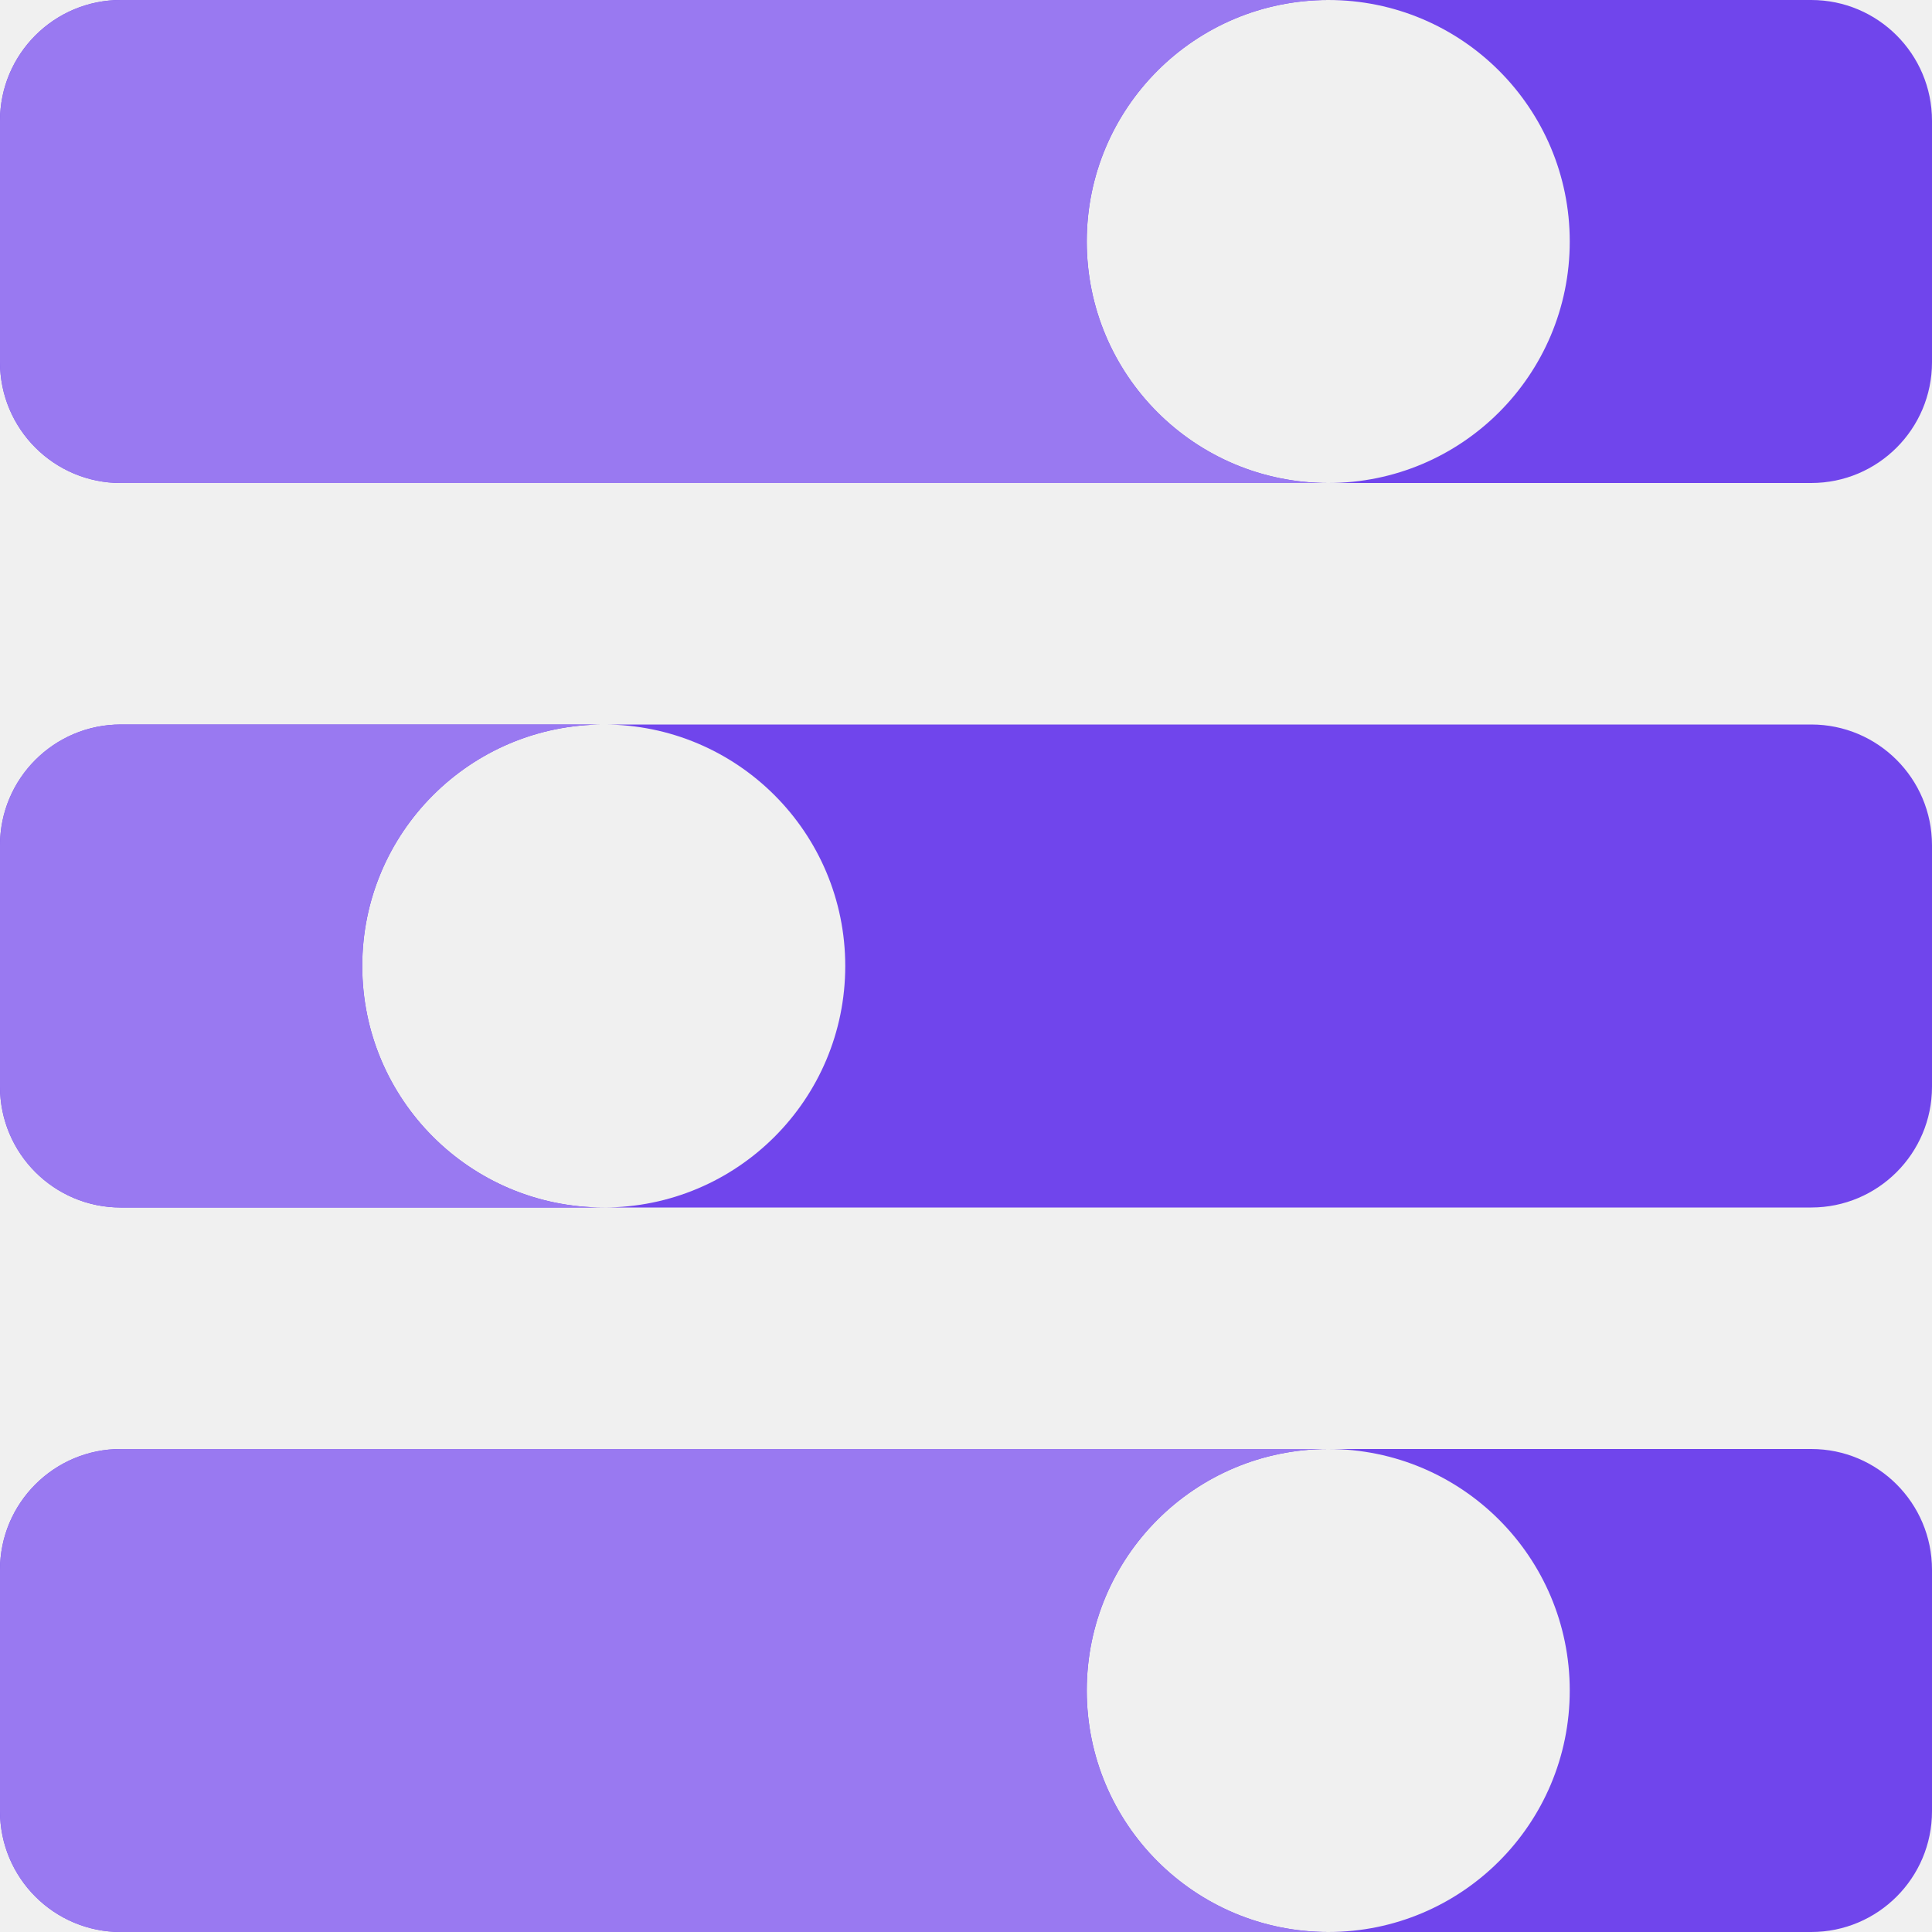
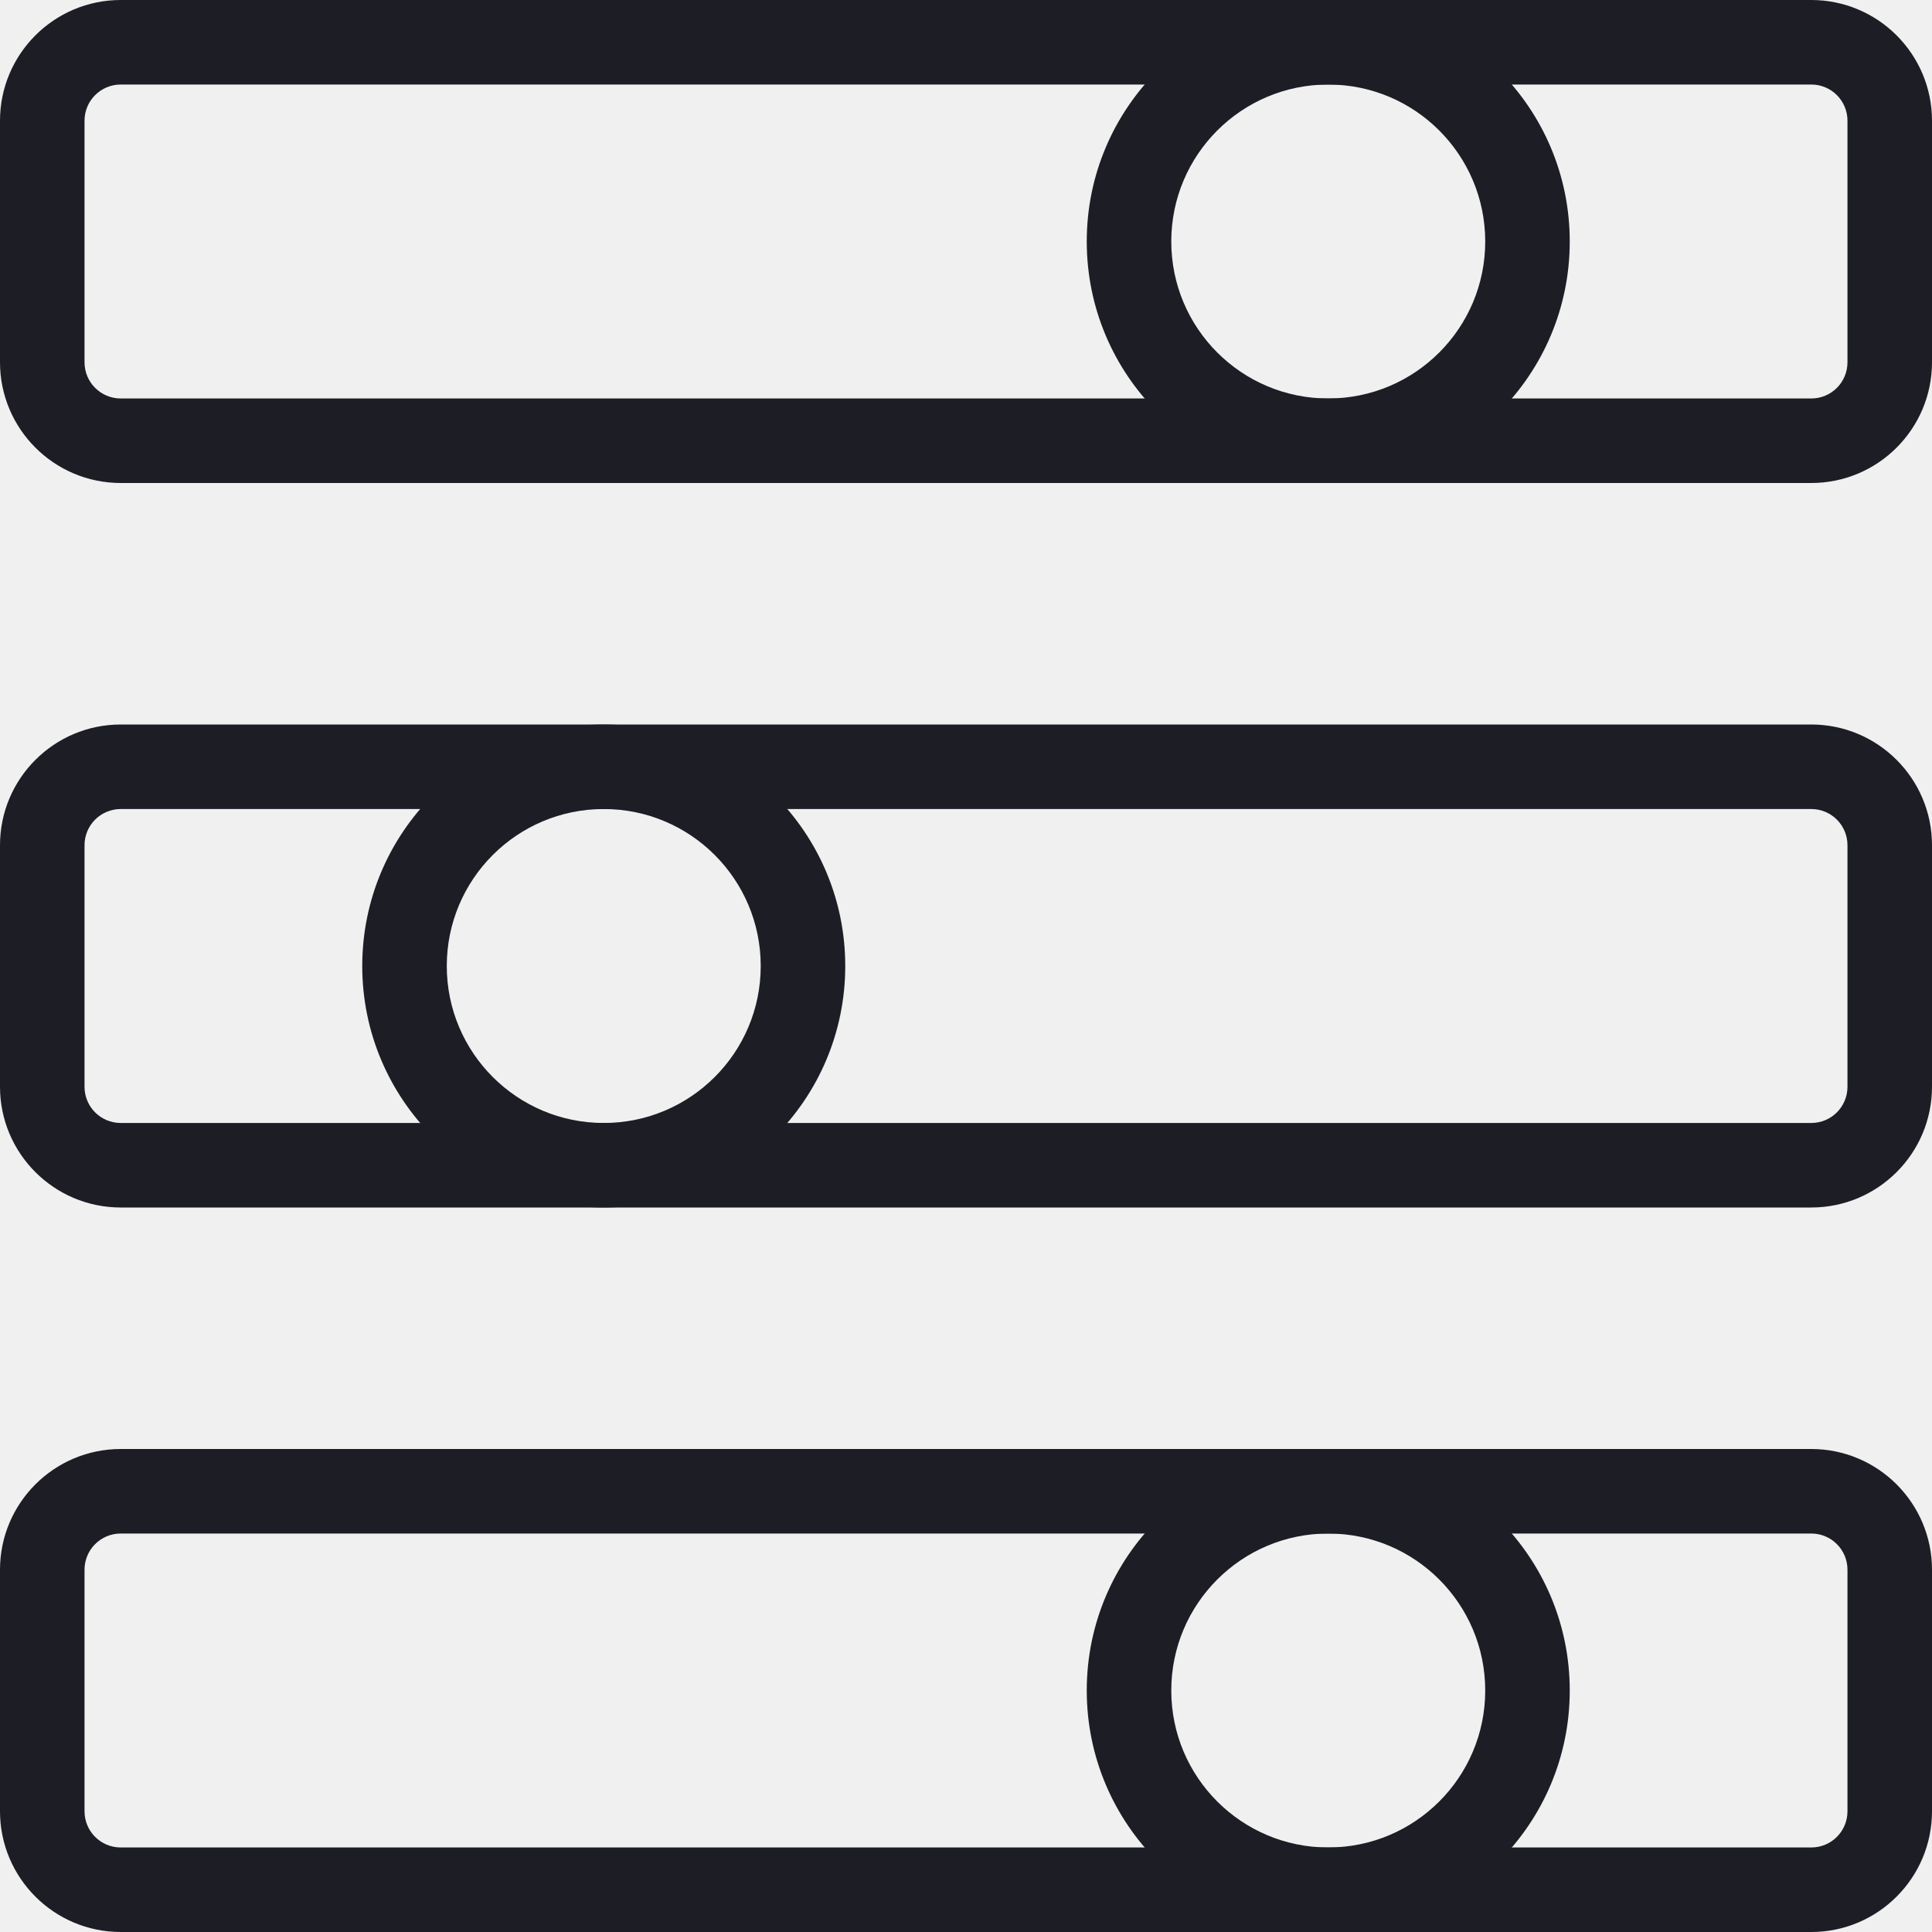
<svg xmlns="http://www.w3.org/2000/svg" width="16" height="16" viewBox="0 0 16 16" fill="none">
-   <g clip-path="url(#clip0_451_70222)">
-     <path d="M15 12C15.552 12 16 12.448 16 13V15C16 15.552 15.552 16 15 16H11C12.105 16 13 15.105 13 14C13 12.895 12.105 12 11 12C9.895 12 9 12.895 9 14C9 15.105 9.895 16 11 16H1C0.448 16 0 15.552 0 15V13C0 12.448 0.448 12 1 12H15ZM15 6C15.552 6 16 6.448 16 7V9C16 9.552 15.552 10 15 10H5C6.105 10 7 9.105 7 8C7 6.895 6.105 6 5 6C3.895 6 3 6.895 3 8C3 9.105 3.895 10 5 10H1C0.448 10 0 9.552 0 9V7C0 6.448 0.448 6 1 6H15ZM15 0C15.552 0 16 0.448 16 1V3C16 3.552 15.552 4 15 4H11C12.105 4 13 3.105 13 2C13 0.895 12.105 0 11 0C9.895 0 9 0.895 9 2C9 3.105 9.895 4 11 4H1C0.448 4 0 3.552 0 3V1C0 0.448 0.448 0 1 0H15Z" fill="#7045EC" />
-     <path d="M11 12C9.895 12 9 12.895 9 14C9 15.105 9.895 16 11 16H1C0.448 16 0 15.552 0 15V13C0 12.448 0.448 12 1 12H11ZM5 6C3.895 6 3 6.895 3 8C3 9.105 3.895 10 5 10H1C0.448 10 0 9.552 0 9V7C0 6.448 0.448 6 1 6H5ZM11 0C9.895 0 9 0.895 9 2C9 3.105 9.895 4 11 4H1C0.448 4 0 3.552 0 3V1C0 0.448 0.448 0 1 0H11Z" fill="#9979F1" />
+   <g clip-path="url(#clip0_451_72081)">
+     <path d="M15 3.3V4H1V3.3H15ZM15.3 3V1C15.3 0.834 15.166 0.7 15 0.7H1C0.834 0.7 0.7 0.834 0.7 1V3C0.7 3.166 0.834 3.3 1 3.3V4C0.448 4 0 3.552 0 3V1C0 0.448 0.448 0 1 0H15C15.552 0 16 0.448 16 1V3C16 3.552 15.552 4 15 4V3.3C15.166 3.3 15.3 3.166 15.3 3Z" fill="#1D1D25" />
+     <path d="M15 9.3V10H1V9.3H15ZM15.3 9V7C15.3 6.834 15.166 6.7 15 6.7H1C0.834 6.7 0.7 6.834 0.7 7V9C0.7 9.166 0.834 9.3 1 9.3V10C0.448 10 0 9.552 0 9V7C0 6.448 0.448 6 1 6H15C15.552 6 16 6.448 16 7V9C16 9.552 15.552 10 15 10V9.3C15.166 9.3 15.3 9.166 15.3 9Z" fill="#1D1D25" />
+     <path d="M15 15.3V16H1V15.3H15ZM15.3 15V13C15.3 12.834 15.166 12.7 15 12.7H1C0.834 12.7 0.7 12.834 0.7 13V15C0.7 15.166 0.834 15.3 1 15.3V16C0.448 16 0 15.552 0 15V13C0 12.448 0.448 12 1 12H15C15.552 12 16 12.448 16 13V15C16 15.552 15.552 16 15 16V15.3C15.166 15.3 15.3 15.166 15.3 15Z" fill="#1D1D25" />
+     <path d="M6.3 8C6.3 7.282 5.718 6.7 5 6.7C4.282 6.7 3.7 7.282 3.7 8C3.7 8.718 4.282 9.3 5 9.3V10C3.895 10 3 9.105 3 8C3 6.895 3.895 6 5 6C6.105 6 7 6.895 7 8C7 9.105 6.105 10 5 10V9.3C5.718 9.3 6.3 8.718 6.3 8Z" fill="#1D1D25" />
+     <path d="M12.3 2C12.3 1.282 11.718 0.7 11 0.7C10.282 0.7 9.7 1.282 9.7 2C9.7 2.718 10.282 3.3 11 3.3V4C9.895 4 9 3.105 9 2C9 0.895 9.895 0 11 0C12.105 0 13 0.895 13 2C13 3.105 12.105 4 11 4V3.3C11.718 3.3 12.3 2.718 12.3 2Z" fill="#1D1D25" />
+     <path d="M12.3 14C12.3 13.282 11.718 12.7 11 12.7C10.282 12.7 9.7 13.282 9.7 14C9.7 14.718 10.282 15.3 11 15.3V16C9.895 16 9 15.105 9 14C9 12.895 9.895 12 11 12C12.105 12 13 12.895 13 14C13 15.105 12.105 16 11 16V15.3C11.718 15.3 12.3 14.718 12.3 14Z" fill="#1D1D25" />
  </g>
  <defs>
-     <clipPath id="clip0_451_70222">
+     <clipPath id="clip0_451_72081">
      <rect width="16" height="16" fill="white" />
    </clipPath>
  </defs>
</svg>
